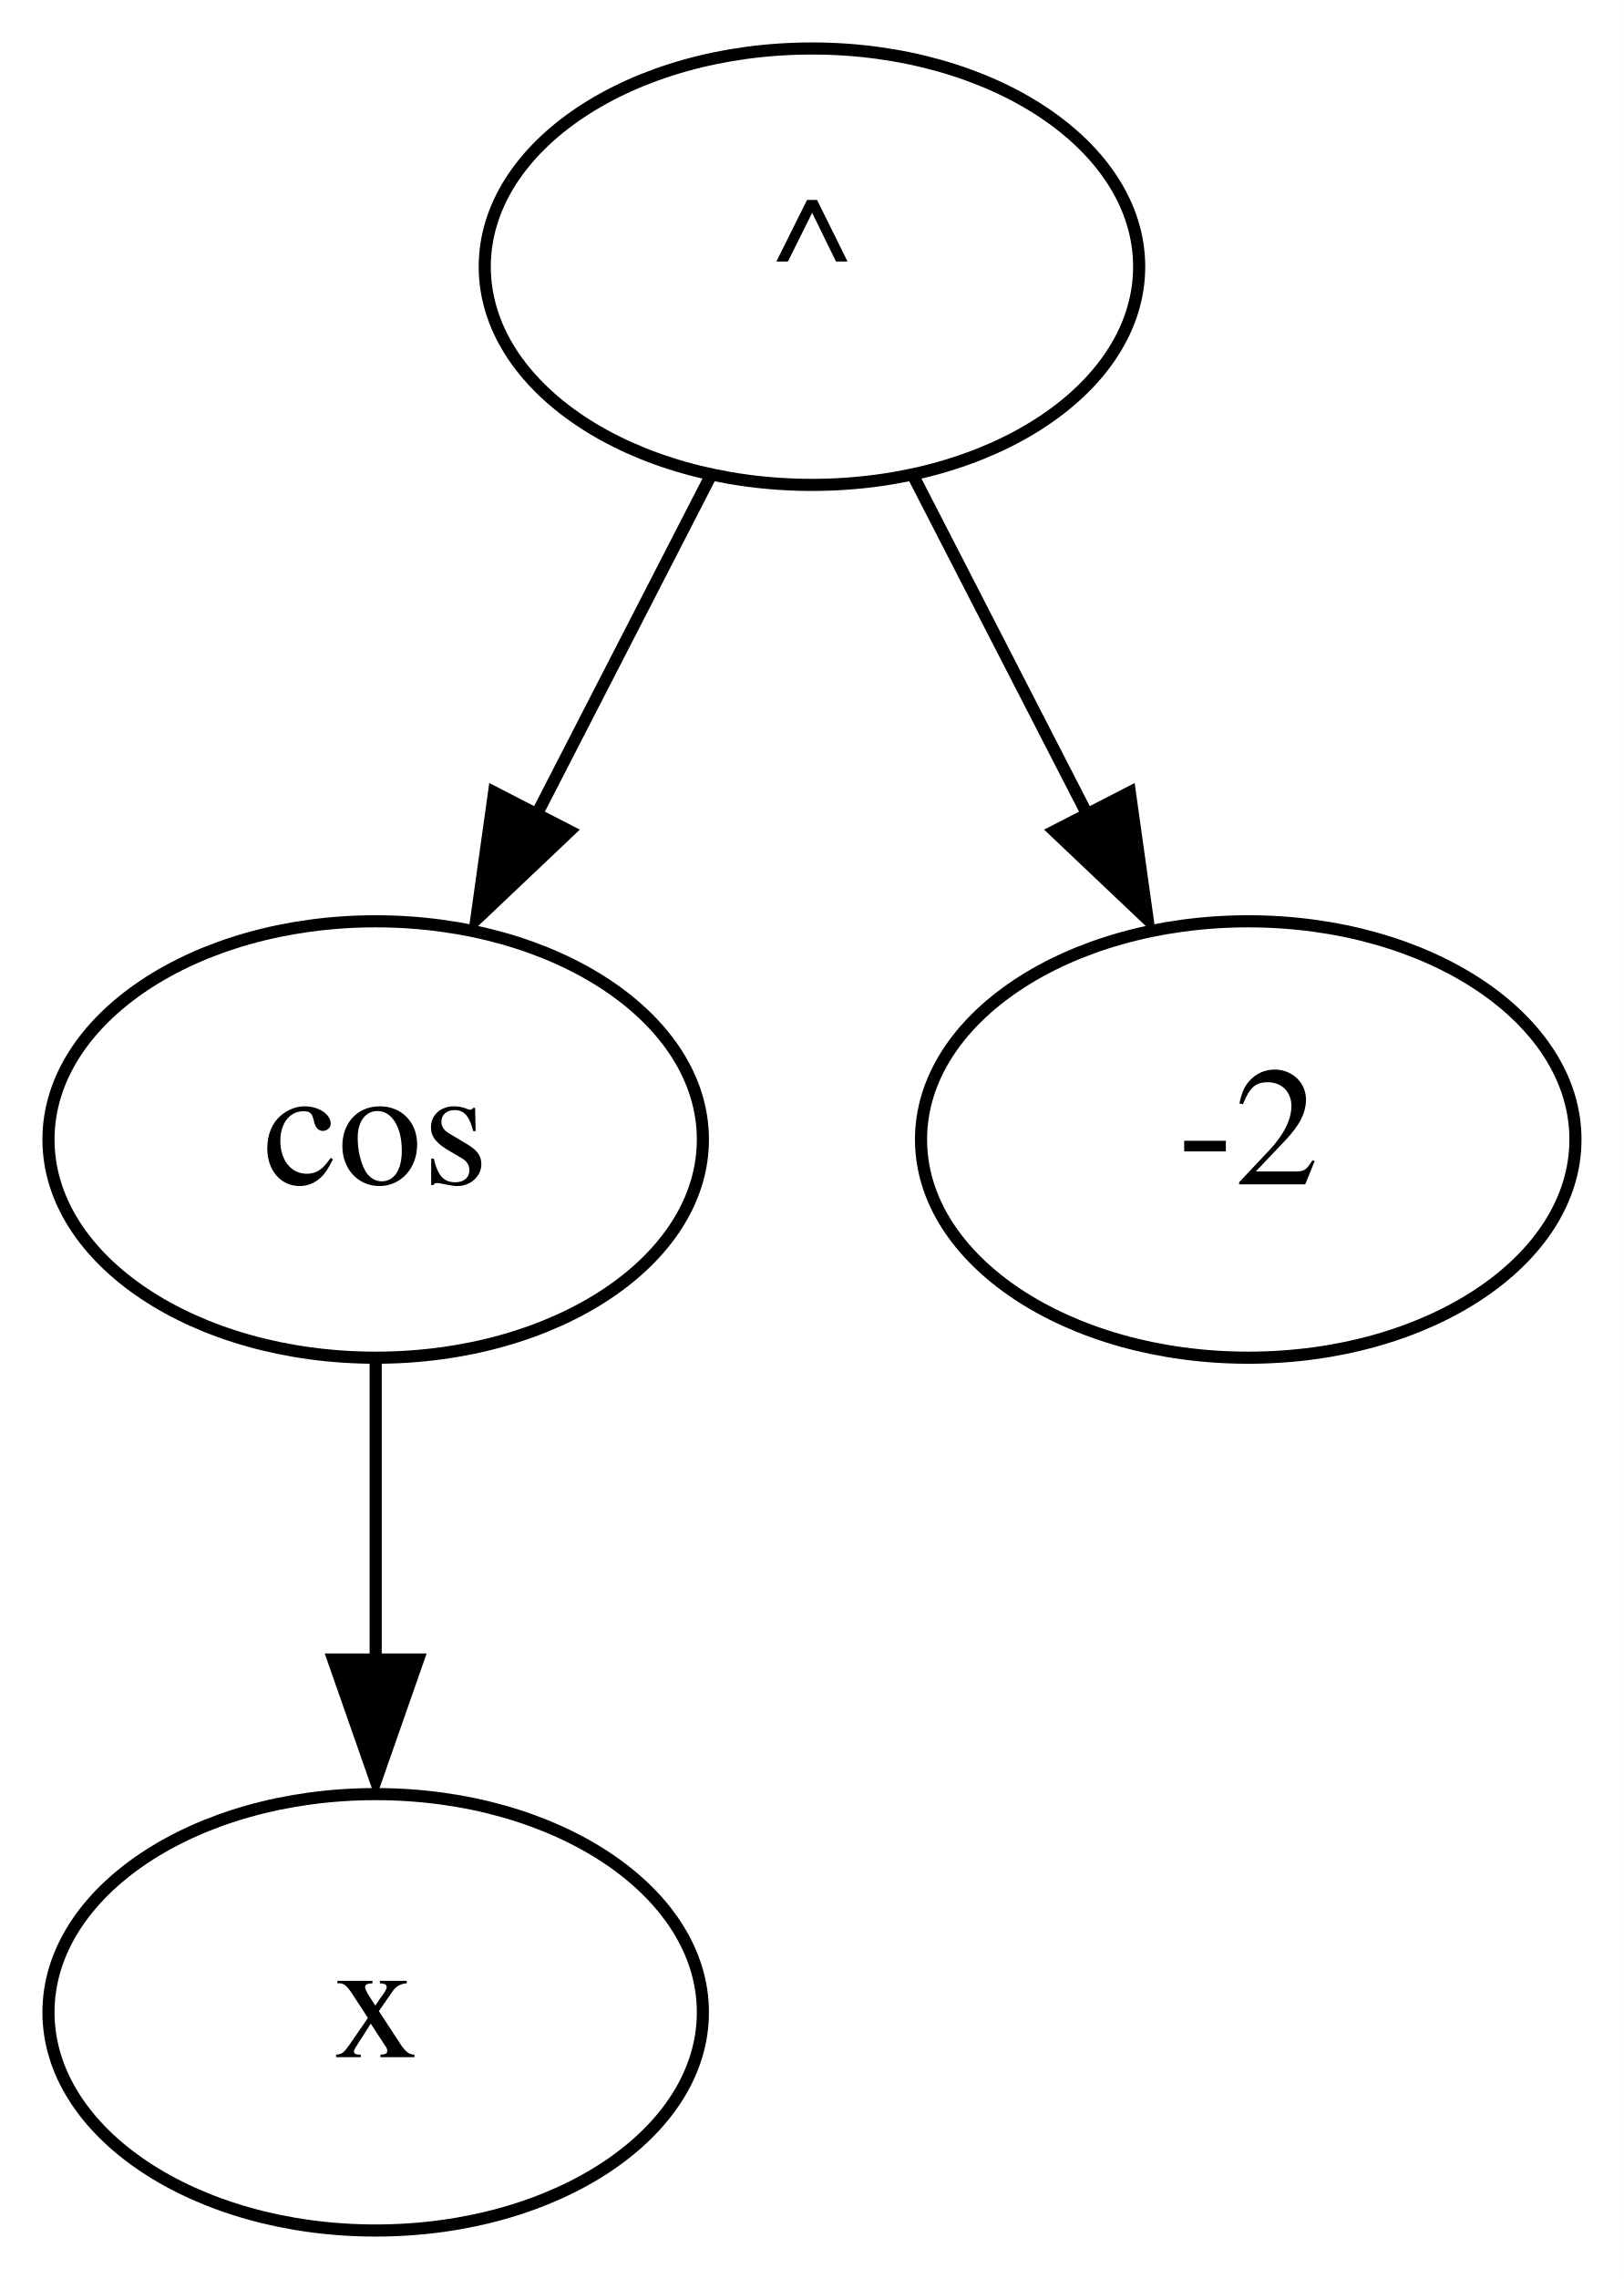
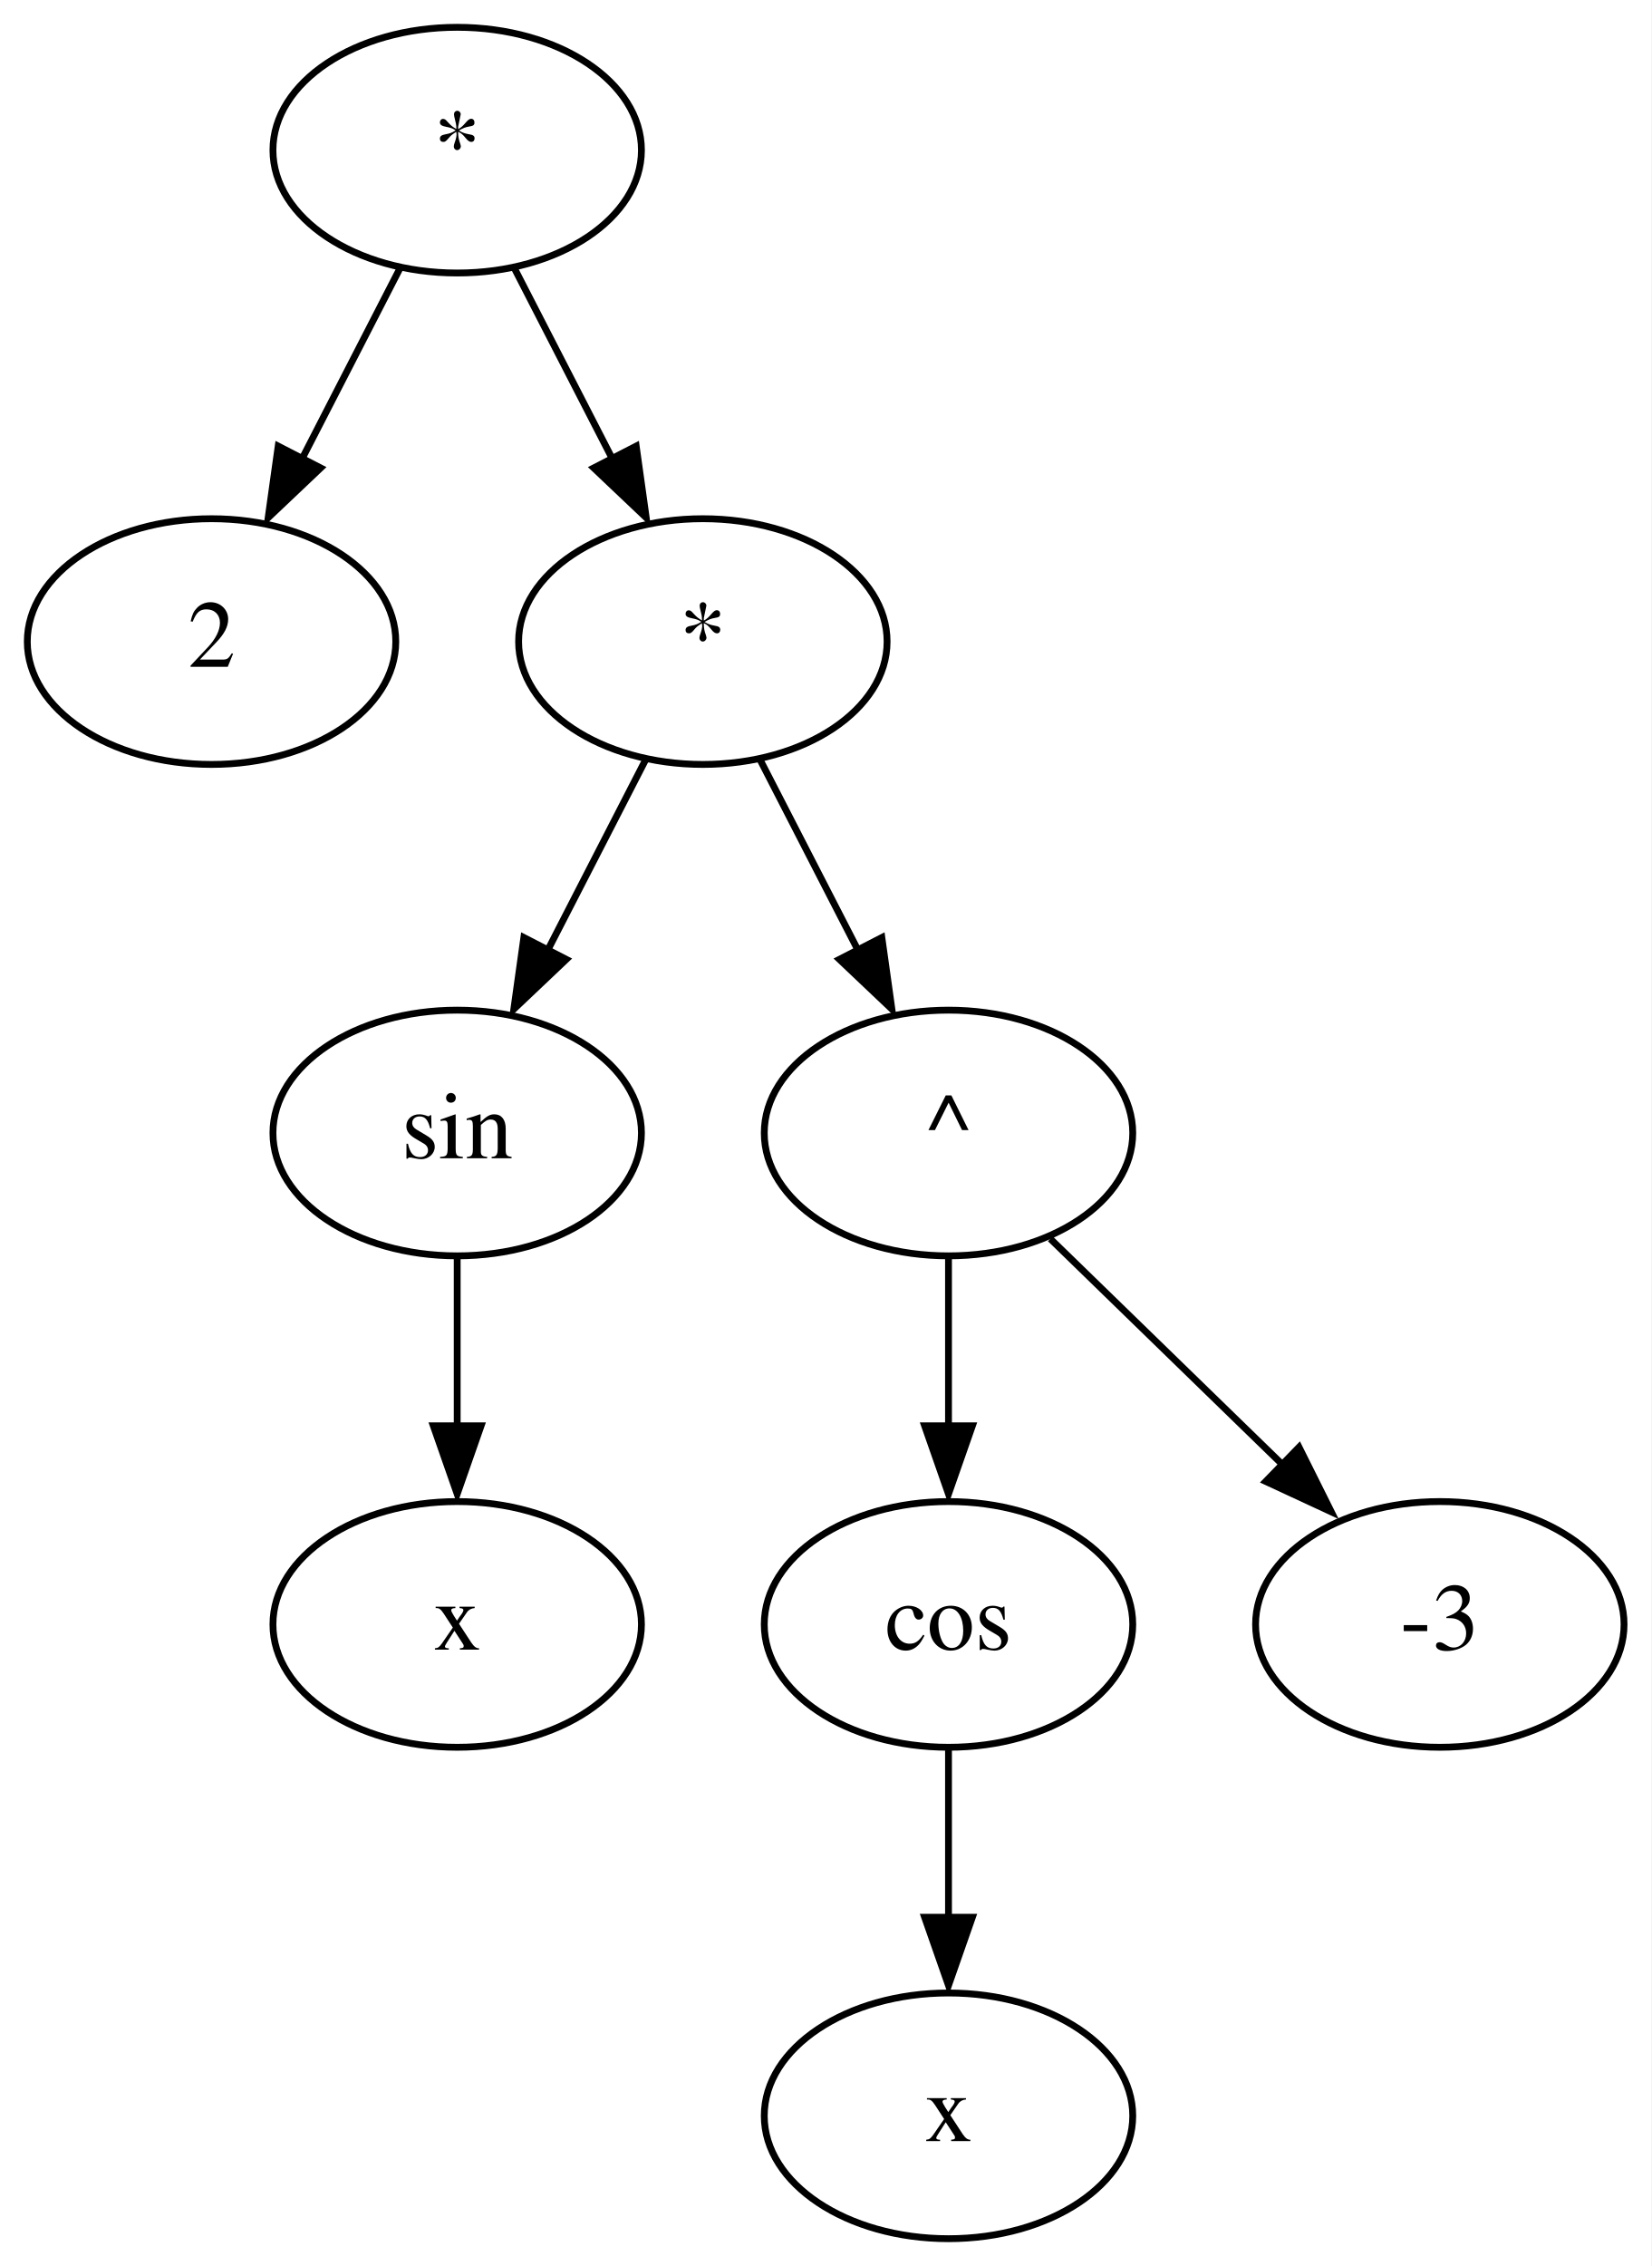
- <svg xmlns="http://www.w3.org/2000/svg" width="134pt" height="188pt" viewBox="0.00 0.00 134.00 188.00">
-   <g id="graph0" class="graph" transform="scale(1 1) rotate(0) translate(4 184)">
-     <polygon fill="white" stroke="none" points="-4,4 -4,-184 130,-184 130,4 -4,4" />
+ <svg xmlns="http://www.w3.org/2000/svg" width="242pt" height="332pt" viewBox="0.00 0.00 242.00 332.00">
+   <g id="graph0" class="graph" transform="scale(1 1) rotate(0) translate(4 328)">
+     <polygon fill="white" stroke="none" points="-4,4 -4,-328 238,-328 238,4 -4,4" />
    <g id="node1" class="node">
-       <ellipse fill="none" stroke="black" cx="63" cy="-162" rx="27" ry="18" />
-       <text text-anchor="middle" x="63" y="-158.3" font-family="Times,serif" font-size="14.00">^</text>
+       <ellipse fill="none" stroke="black" cx="63" cy="-306" rx="27" ry="18" />
+       <text text-anchor="middle" x="63" y="-302.3" font-family="Times,serif" font-size="14.00">*</text>
    </g>
    <g id="node2" class="node">
-       <ellipse fill="none" stroke="black" cx="27" cy="-90" rx="27" ry="18" />
-       <text text-anchor="middle" x="27" y="-86.3" font-family="Times,serif" font-size="14.00">cos</text>
+       <ellipse fill="none" stroke="black" cx="27" cy="-234" rx="27" ry="18" />
+       <text text-anchor="middle" x="27" y="-230.3" font-family="Times,serif" font-size="14.00">2</text>
+     </g>
+     <g id="edge1" class="edge">
+       <path fill="none" stroke="black" d="M54.65,-288.76C50.38,-280.46 45.08,-270.15 40.27,-260.79" />
+       <polygon fill="black" stroke="black" points="42.99,-259.44 35.3,-252.15 36.77,-262.64 42.99,-259.44" />
+     </g>
+     <g id="node3" class="node">
+       <ellipse fill="none" stroke="black" cx="99" cy="-234" rx="27" ry="18" />
+       <text text-anchor="middle" x="99" y="-230.3" font-family="Times,serif" font-size="14.00">*</text>
+     </g>
+     <g id="edge8" class="edge">
+       <path fill="none" stroke="black" d="M71.35,-288.76C75.62,-280.46 80.92,-270.15 85.73,-260.79" />
+       <polygon fill="black" stroke="black" points="89.23,-262.64 90.7,-252.15 83.01,-259.44 89.23,-262.64" />
+     </g>
+     <g id="node4" class="node">
+       <ellipse fill="none" stroke="black" cx="63" cy="-162" rx="27" ry="18" />
+       <text text-anchor="middle" x="63" y="-158.3" font-family="Times,serif" font-size="14.00">sin</text>
+     </g>
+     <g id="edge3" class="edge">
+       <path fill="none" stroke="black" d="M90.65,-216.76C86.38,-208.46 81.08,-198.15 76.27,-188.79" />
+       <polygon fill="black" stroke="black" points="78.99,-187.44 71.3,-180.15 72.77,-190.64 78.99,-187.44" />
+     </g>
+     <g id="node6" class="node">
+       <ellipse fill="none" stroke="black" cx="135" cy="-162" rx="27" ry="18" />
+       <text text-anchor="middle" x="135" y="-158.3" font-family="Times,serif" font-size="14.00">^</text>
+     </g>
+     <g id="edge7" class="edge">
+       <path fill="none" stroke="black" d="M107.35,-216.76C111.62,-208.46 116.92,-198.15 121.73,-188.79" />
+       <polygon fill="black" stroke="black" points="125.23,-190.64 126.7,-180.15 119.01,-187.44 125.23,-190.64" />
+     </g>
+     <g id="node5" class="node">
+       <ellipse fill="none" stroke="black" cx="63" cy="-90" rx="27" ry="18" />
+       <text text-anchor="middle" x="63" y="-86.3" font-family="Times,serif" font-size="14.00">x</text>
    </g>
    <g id="edge2" class="edge">
-       <path fill="none" stroke="black" d="M54.65,-144.76C50.38,-136.46 45.08,-126.15 40.27,-116.79" />
-       <polygon fill="black" stroke="black" points="42.99,-115.44 35.3,-108.15 36.77,-118.64 42.99,-115.44" />
+       <path fill="none" stroke="black" d="M63,-143.7C63,-136.24 63,-127.32 63,-118.97" />
+       <polygon fill="black" stroke="black" points="66.5,-119.1 63,-109.1 59.5,-119.1 66.5,-119.1" />
    </g>
-     <g id="node4" class="node">
-       <ellipse fill="none" stroke="black" cx="99" cy="-90" rx="27" ry="18" />
-       <text text-anchor="middle" x="99" y="-86.3" font-family="Times,serif" font-size="14.00">-2</text>
+     <g id="node7" class="node">
+       <ellipse fill="none" stroke="black" cx="135" cy="-90" rx="27" ry="18" />
+       <text text-anchor="middle" x="135" y="-86.3" font-family="Times,serif" font-size="14.00">cos</text>
    </g>
-     <g id="edge3" class="edge">
-       <path fill="none" stroke="black" d="M71.35,-144.76C75.62,-136.46 80.92,-126.15 85.73,-116.79" />
-       <polygon fill="black" stroke="black" points="89.23,-118.64 90.7,-108.15 83.01,-115.44 89.23,-118.64" />
+     <g id="edge5" class="edge">
+       <path fill="none" stroke="black" d="M135,-143.7C135,-136.24 135,-127.32 135,-118.97" />
+       <polygon fill="black" stroke="black" points="138.5,-119.1 135,-109.1 131.5,-119.1 138.5,-119.1" />
    </g>
-     <g id="node3" class="node">
-       <ellipse fill="none" stroke="black" cx="27" cy="-18" rx="27" ry="18" />
-       <text text-anchor="middle" x="27" y="-14.3" font-family="Times,serif" font-size="14.00">x</text>
+     <g id="node9" class="node">
+       <ellipse fill="none" stroke="black" cx="207" cy="-90" rx="27" ry="18" />
+       <text text-anchor="middle" x="207" y="-86.3" font-family="Times,serif" font-size="14.00">-3</text>
    </g>
-     <g id="edge1" class="edge">
-       <path fill="none" stroke="black" d="M27,-71.7C27,-64.24 27,-55.32 27,-46.97" />
-       <polygon fill="black" stroke="black" points="30.5,-47.1 27,-37.1 23.5,-47.1 30.5,-47.1" />
+     <g id="edge6" class="edge">
+       <path fill="none" stroke="black" d="M149.92,-146.5C159.86,-136.83 173.12,-123.94 184.35,-113.02" />
+       <polygon fill="black" stroke="black" points="186.37,-115.97 191.1,-106.49 181.49,-110.95 186.37,-115.97" />
+     </g>
+     <g id="node8" class="node">
+       <ellipse fill="none" stroke="black" cx="135" cy="-18" rx="27" ry="18" />
+       <text text-anchor="middle" x="135" y="-14.3" font-family="Times,serif" font-size="14.00">x</text>
+     </g>
+     <g id="edge4" class="edge">
+       <path fill="none" stroke="black" d="M135,-71.7C135,-64.24 135,-55.32 135,-46.97" />
+       <polygon fill="black" stroke="black" points="138.5,-47.1 135,-37.1 131.5,-47.1 138.5,-47.1" />
    </g>
  </g>
</svg>
